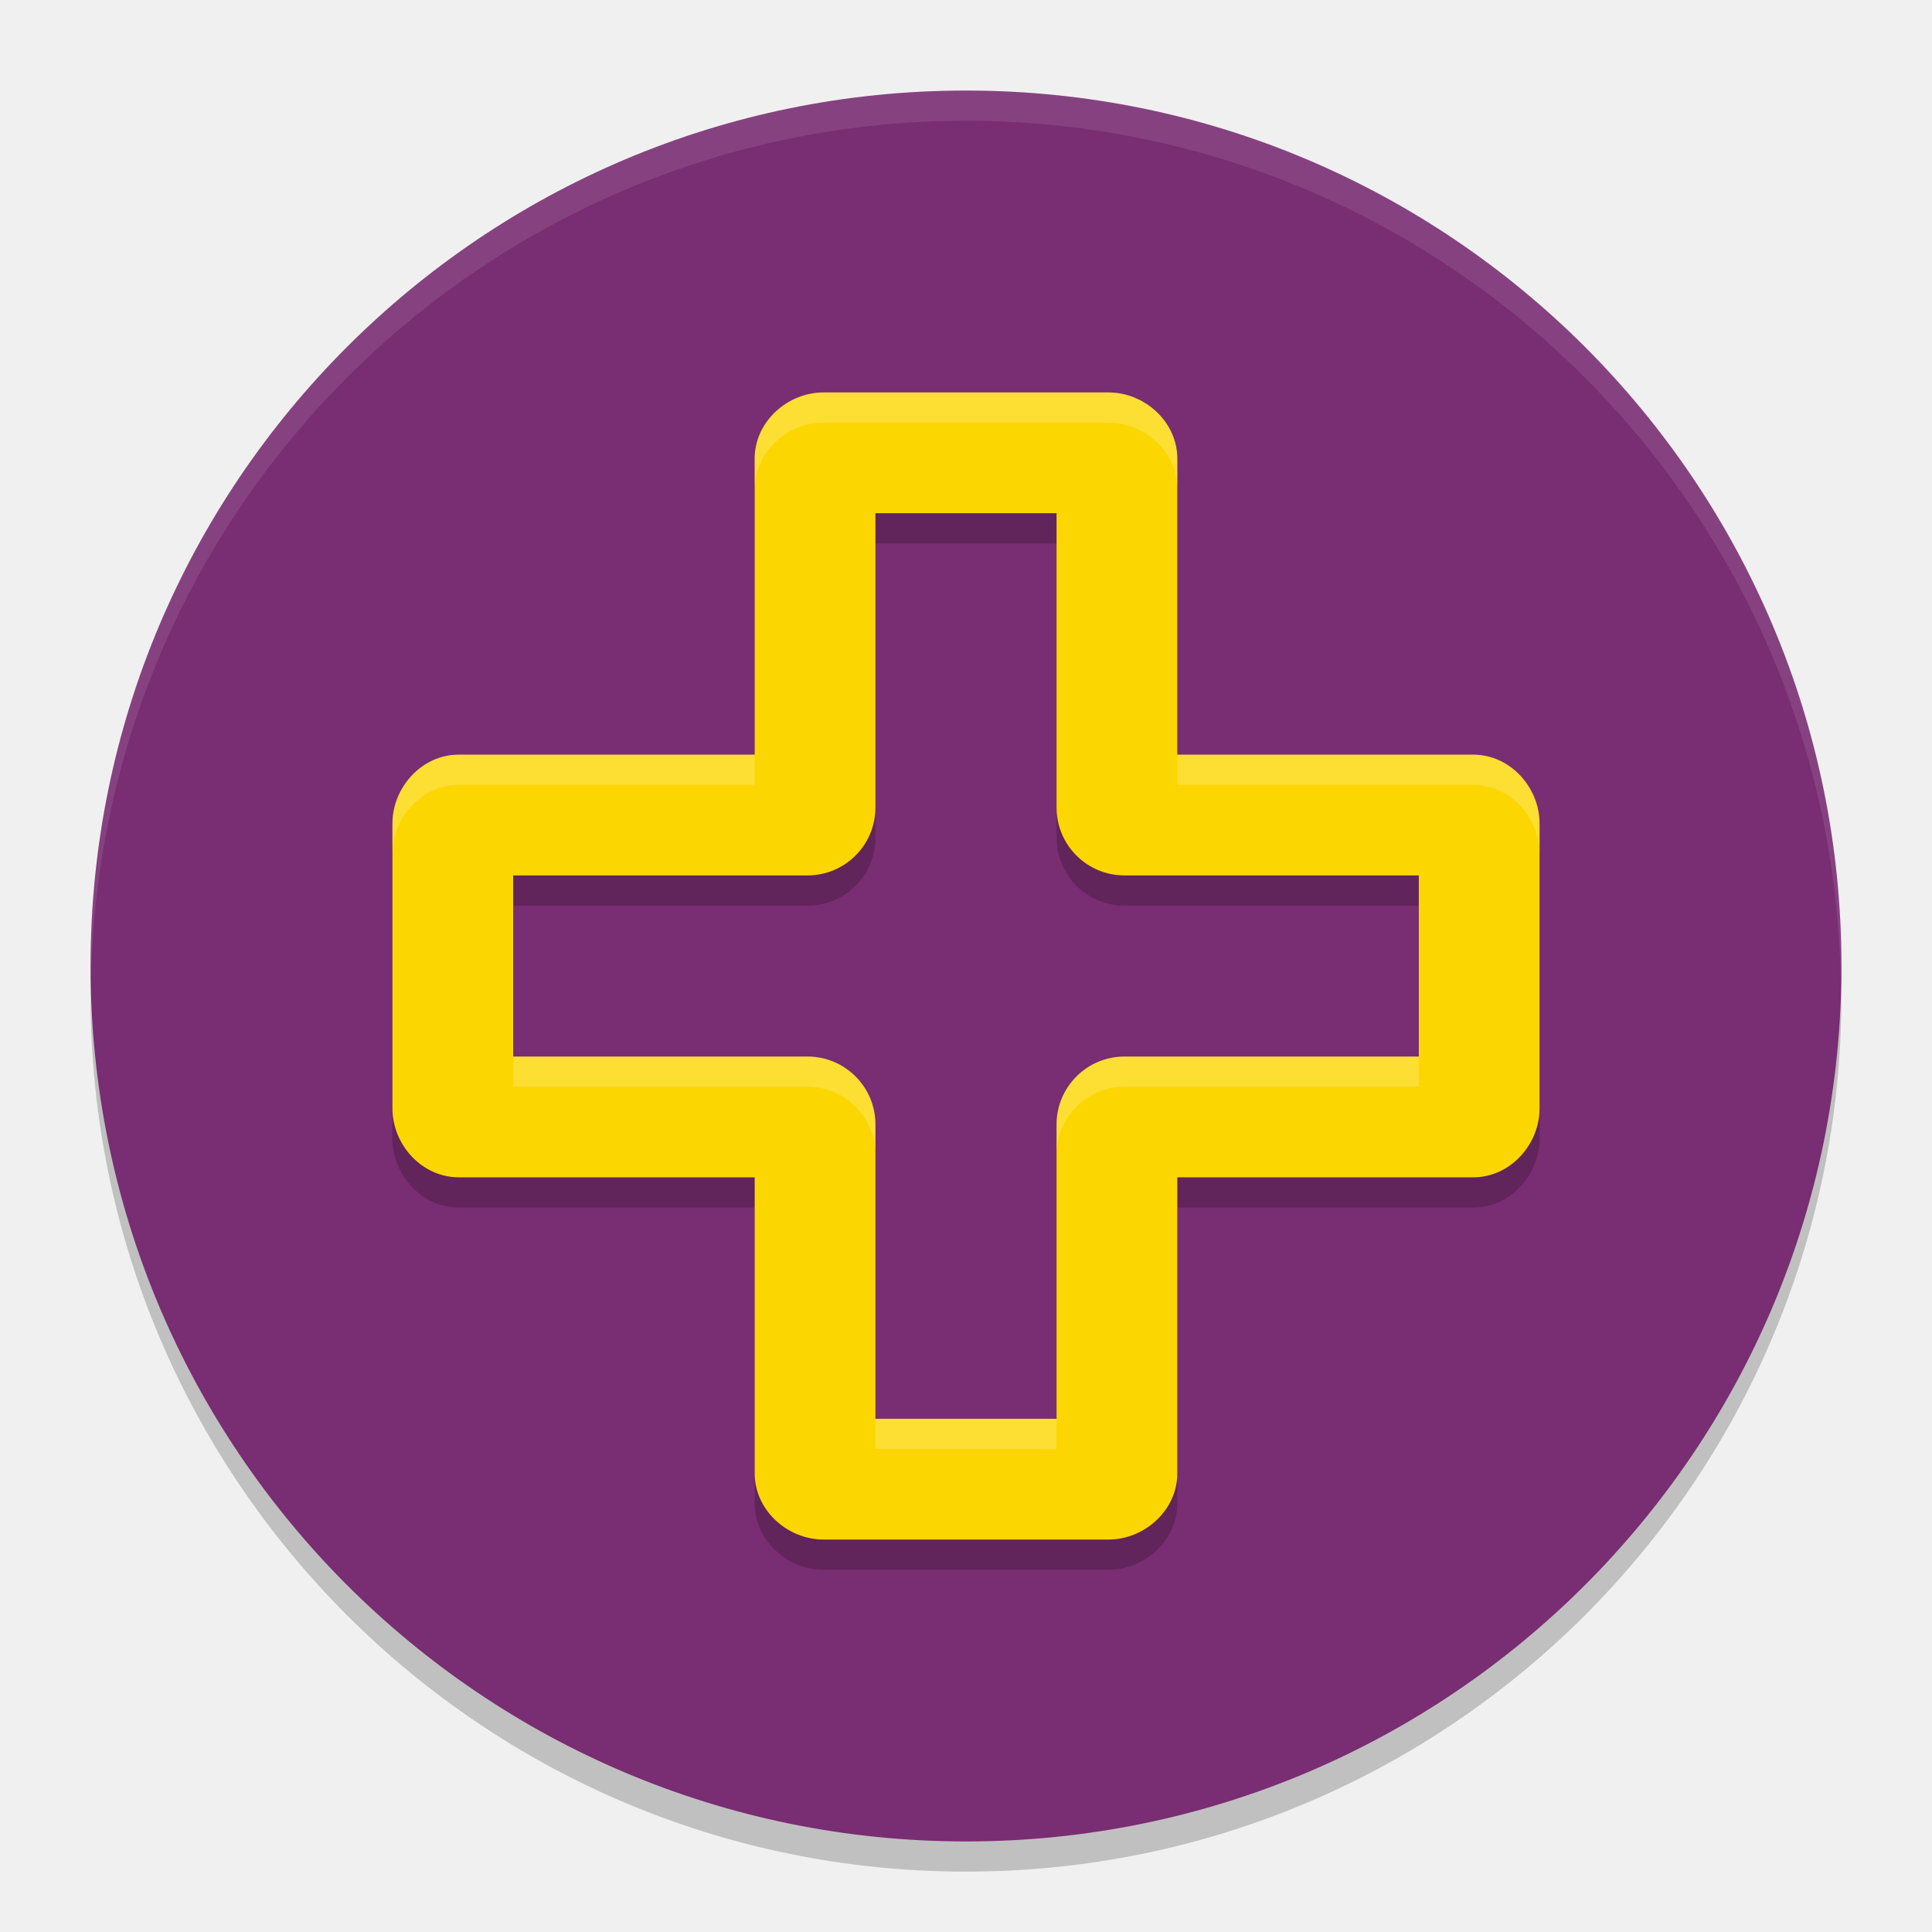
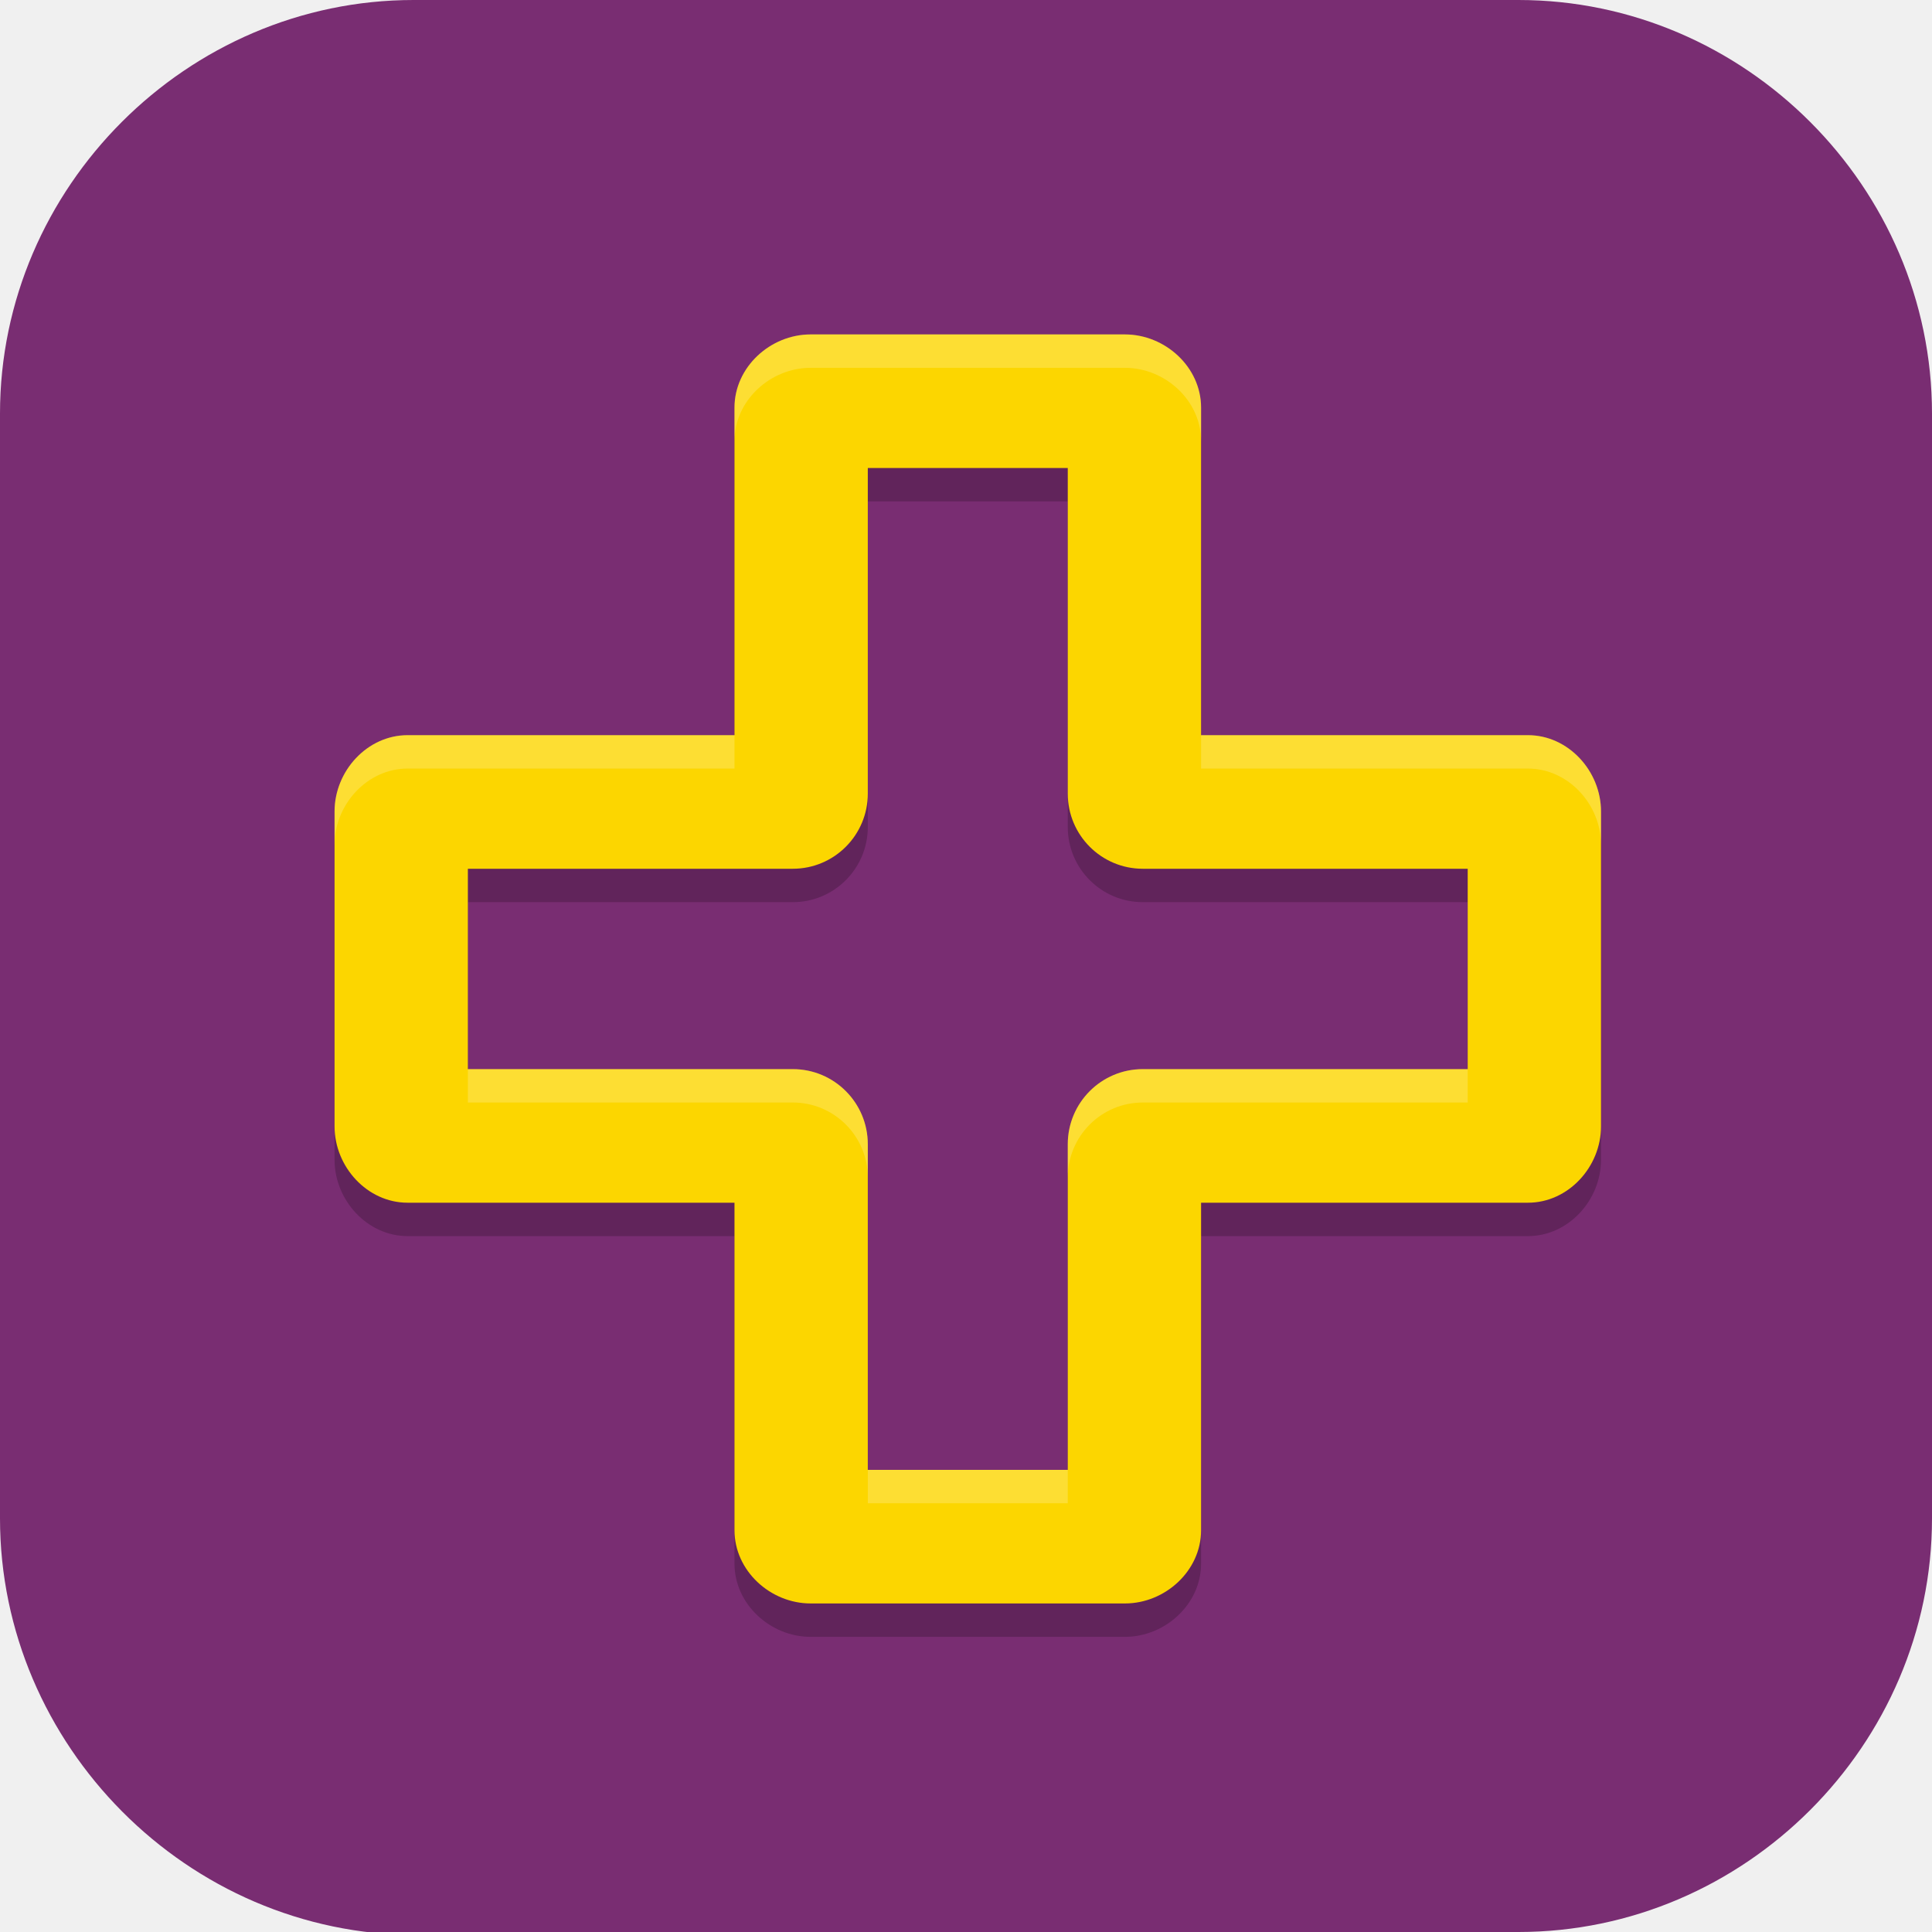
- <svg xmlns="http://www.w3.org/2000/svg" width="64" height="64" version="1.1">
-   <circle style="opacity:0.2" cx="32" cy="33" r="29" />
-   <circle style="fill:#792d72" cx="32" cy="32" r="29" />
-   <path style="opacity:0.2" d="M 27.285,14 C 26.074,14 25,14.981 25,16.191 V 26 H 15.191 C 13.981,26 13,27.074 13,28.285 v 9.43 C 13,38.926 13.981,40 15.191,40 H 25 v 9.809 C 25,51.019 26.074,52 27.285,52 h 9.43 C 37.926,52 39,51.019 39,49.809 V 40 h 9.809 C 50.019,40 51,38.926 51,37.715 V 28.285 C 51,27.074 50.019,26 48.809,26 H 39 V 16.191 C 39,14.981 37.926,14 36.715,14 Z M 29,18 h 6 v 9.75 A 2.25,2.25 0 0 0 37.25,30 H 47 v 6 H 37.25 A 2.25,2.25 0 0 0 35,38.25 V 48 H 29 V 38.25 A 2.25,2.25 0 0 0 26.75,36 H 17 v -6 h 9.75 A 2.25,2.25 0 0 0 29,27.75 Z" />
-   <path style="fill:#fcd600" d="M 27.285,13 C 26.074,13 25,13.981 25,15.191 V 25 H 15.191 C 13.981,25 13,26.074 13,27.285 v 9.43 C 13,37.926 13.981,39 15.191,39 H 25 v 9.809 C 25,50.019 26.074,51 27.285,51 h 9.43 C 37.926,51 39,50.019 39,48.809 V 39 h 9.809 C 50.019,39 51,37.926 51,36.715 V 27.285 C 51,26.074 50.019,25 48.809,25 H 39 V 15.191 C 39,13.981 37.926,13 36.715,13 Z M 29,17 h 6 v 9.75 A 2.25,2.25 0 0 0 37.25,29 H 47 v 6 H 37.25 A 2.25,2.25 0 0 0 35,37.25 V 47 H 29 V 37.25 A 2.25,2.25 0 0 0 26.75,35 H 17 v -6 h 9.75 A 2.25,2.25 0 0 0 29,26.75 Z" />
-   <path style="opacity:0.1;fill:#ffffff" d="M 32 3 A 29 29 0 0 0 3 32 A 29 29 0 0 0 3.018 32.488 A 29 29 0 0 1 32 4 A 29 29 0 0 1 60.975 32.494 A 29 29 0 0 0 61 32 A 29 29 0 0 0 32 3 z" />
-   <path style="opacity:0.2;fill:#ffffff" d="M 27.285 13 C 26.074 13 25 13.981 25 15.191 L 25 16.191 C 25 14.981 26.074 14 27.285 14 L 36.715 14 C 37.926 14 39 14.981 39 16.191 L 39 15.191 C 39 13.981 37.926 13 36.715 13 L 27.285 13 z M 15.191 25 C 13.981 25 13 26.074 13 27.285 L 13 28.285 C 13 27.074 13.981 26 15.191 26 L 25 26 L 25 25 L 15.191 25 z M 39 25 L 39 26 L 48.809 26 C 50.019 26 51 27.074 51 28.285 L 51 27.285 C 51 26.074 50.019 25 48.809 25 L 39 25 z M 17 35 L 17 36 L 26.75 36 A 2.25 2.25 0 0 1 29 38.25 L 29 37.25 A 2.25 2.25 0 0 0 26.75 35 L 17 35 z M 37.25 35 A 2.25 2.25 0 0 0 35 37.25 L 35 38.25 A 2.25 2.25 0 0 1 37.25 36 L 47 36 L 47 35 L 37.25 35 z M 29 47 L 29 48 L 35 48 L 35 47 L 29 47 z" />
+ <svg xmlns="http://www.w3.org/2000/svg" id="_图层_1" version="1.1" viewBox="0 0 64 64" width="64" height="64" xml:space="preserve">
+   <defs id="defs6">
+     <style id="style1">
+       .st0 {
+         fill-opacity: .5;
+       }
+ 
+       .st0, .st1, .st2, .st3, .st4, .st5, .st6, .st7 {
+         fill: #fff;
+       }
+ 
+       .st8 {
+         fill: #133c9a;
+       }
+ 
+       .st2, .st9 {
+         display: none;
+       }
+ 
+       .st3 {
+         fill-opacity: .2;
+       }
+ 
+       .st4 {
+         fill-opacity: .9;
+       }
+ 
+       .st10 {
+         fill: #3370ff;
+       }
+ 
+       .st11 {
+         fill: url(#_未命名的渐变_3);
+       }
+ 
+       .st12 {
+         fill: url(#_未命名的渐变);
+       }
+ 
+       .st5 {
+         fill-opacity: .3;
+       }
+ 
+       .st6 {
+         fill-opacity: 0;
+       }
+ 
+       .st7 {
+         fill-opacity: .7;
+       }
+ 
+       .st13 {
+         fill: #00d6b9;
+       }
+ 
+       .st14 {
+         fill: url(#_未命名的渐变_2);
+       }
+     </style>
+     <radialGradient id="_未命名的渐变" data-name="未命名的渐变" cx="123.9" cy="-40.2" fx="123.9" fy="-40.2" r="59.4" gradientTransform="translate(-26.8 25.5) scale(.6 -.7)" gradientUnits="userSpaceOnUse">
+       <stop offset="0" stop-color="#db202e" id="stop1" />
+       <stop offset="1" stop-color="#e01b24" id="stop2" />
+     </radialGradient>
+     <radialGradient id="_未命名的渐变_2" data-name="未命名的渐变 2" cx="67.6" cy="26.8" fx="67.6" fy="26.8" r="105.2" gradientTransform="translate(-26.6 25.3) scale(.6 -.7)" gradientUnits="userSpaceOnUse">
+       <stop offset="0" stop-color="#ffb648" id="stop3" />
+       <stop offset="1" stop-color="#ff7800" stop-opacity="0" id="stop4" />
+     </radialGradient>
+     <radialGradient id="_未命名的渐变_3" data-name="未命名的渐变 3" cx="61.7" cy="18.6" fx="61.7" fy="18.6" r="68" gradientTransform="translate(-26.8 25.8) scale(.6 -.7)" gradientUnits="userSpaceOnUse">
+       <stop offset="0" stop-color="#c64600" id="stop5" />
+       <stop offset="1" stop-color="#a51d2d" id="stop6" />
+     </radialGradient>
+   </defs>
+   <path class="st1" d="M47.5,64.1H13.8c-7.6,0-13.8-6.3-13.8-13.8V13.7C0,6.2,6.2,0,13.7,0h36.6c7.5,0,13.7,6.2,13.7,13.7v36.6c0,7.5-6.2,13.7-13.7,13.7h-2.9.1Z" id="path6" style="fill:#792d72;fill-opacity:1" />
+   <g id="g37" transform="matrix(1.104022,0,0,1.106269,-3.269552,-3.303095)">
+     <path style="opacity:0.2" d="M 27.285,14 C 26.074,14 25,14.981 25,16.191 V 26 H 15.191 C 13.981,26 13,27.074 13,28.285 v 9.43 C 13,38.926 13.981,40 15.191,40 H 25 v 9.809 C 25,51.019 26.074,52 27.285,52 h 9.43 C 37.926,52 39,51.019 39,49.809 V 40 h 9.809 C 50.019,40 51,38.926 51,37.715 V 28.285 C 51,27.074 50.019,26 48.809,26 H 39 V 16.191 C 39,14.981 37.926,14 36.715,14 Z M 29,18 h 6 v 9.75 A 2.25,2.25 0 0 0 37.25,30 H 47 v 6 H 37.25 A 2.25,2.25 0 0 0 35,38.25 V 48 H 29 V 38.25 A 2.25,2.25 0 0 0 26.75,36 H 17 v -6 h 9.75 A 2.25,2.25 0 0 0 29,27.75 Z" id="path2-2" />
+     <path style="fill:#fcd600" d="M 27.285,13 C 26.074,13 25,13.981 25,15.191 V 25 H 15.191 C 13.981,25 13,26.074 13,27.285 v 9.43 C 13,37.926 13.981,39 15.191,39 H 25 v 9.809 C 25,50.019 26.074,51 27.285,51 h 9.43 C 37.926,51 39,50.019 39,48.809 V 39 h 9.809 C 50.019,39 51,37.926 51,36.715 V 27.285 C 51,26.074 50.019,25 48.809,25 H 39 V 15.191 C 39,13.981 37.926,13 36.715,13 Z M 29,17 h 6 v 9.75 A 2.25,2.25 0 0 0 37.25,29 H 47 v 6 H 37.25 A 2.25,2.25 0 0 0 35,37.25 V 47 H 29 V 37.25 A 2.25,2.25 0 0 0 26.75,35 H 17 v -6 h 9.75 A 2.25,2.25 0 0 0 29,26.75 Z" id="path3-8" />
+     <path style="opacity:0.2;fill:#ffffff" d="M 27.285,13 C 26.074,13 25,13.981 25,15.191 v 1 C 25,14.981 26.074,14 27.285,14 h 9.43 c 1.211,1.21e-4 2.285,0.981 2.285,2.191 v -1 C 39,13.981 37.926,13 36.715,13 Z M 15.191,25 C 13.981,25 13,26.074 13,27.285 v 1 C 13,27.074 13.981,26 15.191,26 H 25 V 25 Z M 39,25 v 1 h 9.809 C 50.019,26 51,27.074 51,28.285 v -1 C 51,26.074 50.019,25 48.809,25 Z M 17,35 v 1 h 9.75 A 2.25,2.25 0 0 1 29,38.25 v -1 A 2.25,2.25 0 0 0 26.75,35 Z m 20.25,0 A 2.25,2.25 0 0 0 35,37.25 v 1 A 2.25,2.25 0 0 1 37.25,36 H 47 V 35 Z M 29,47 v 1 h 6 v -1 z" id="path5" />
+   </g>
</svg>
